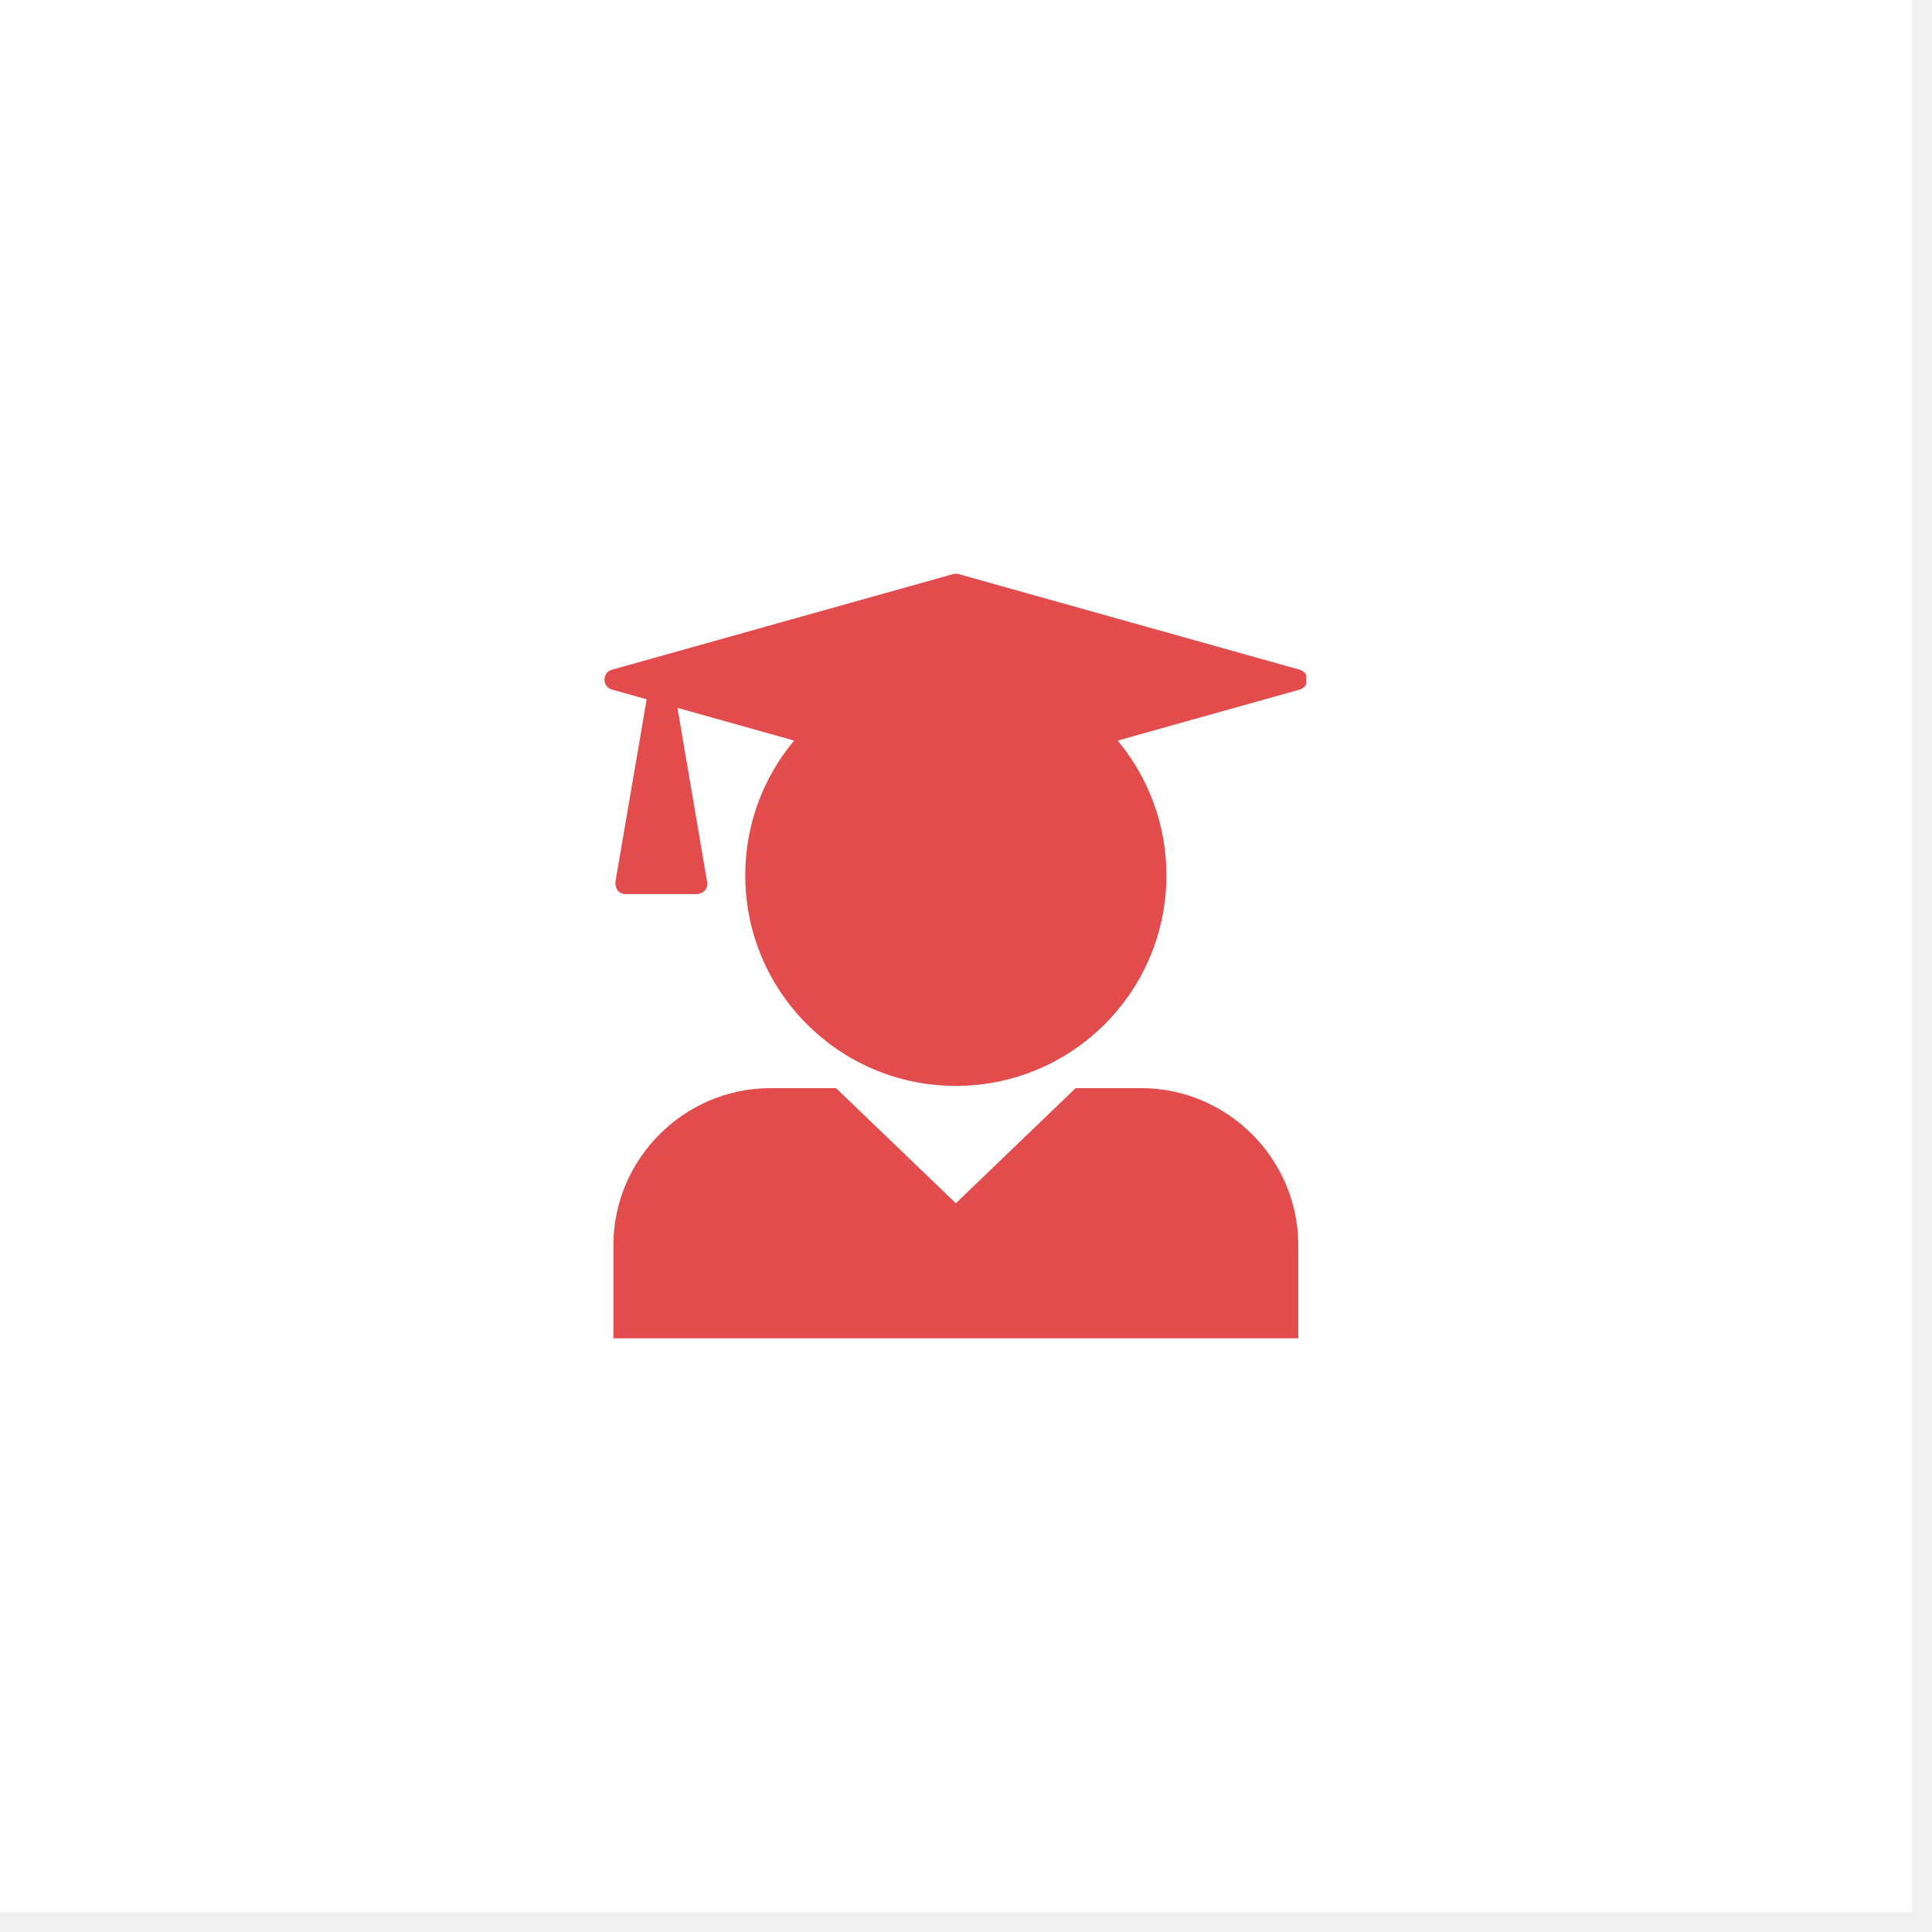
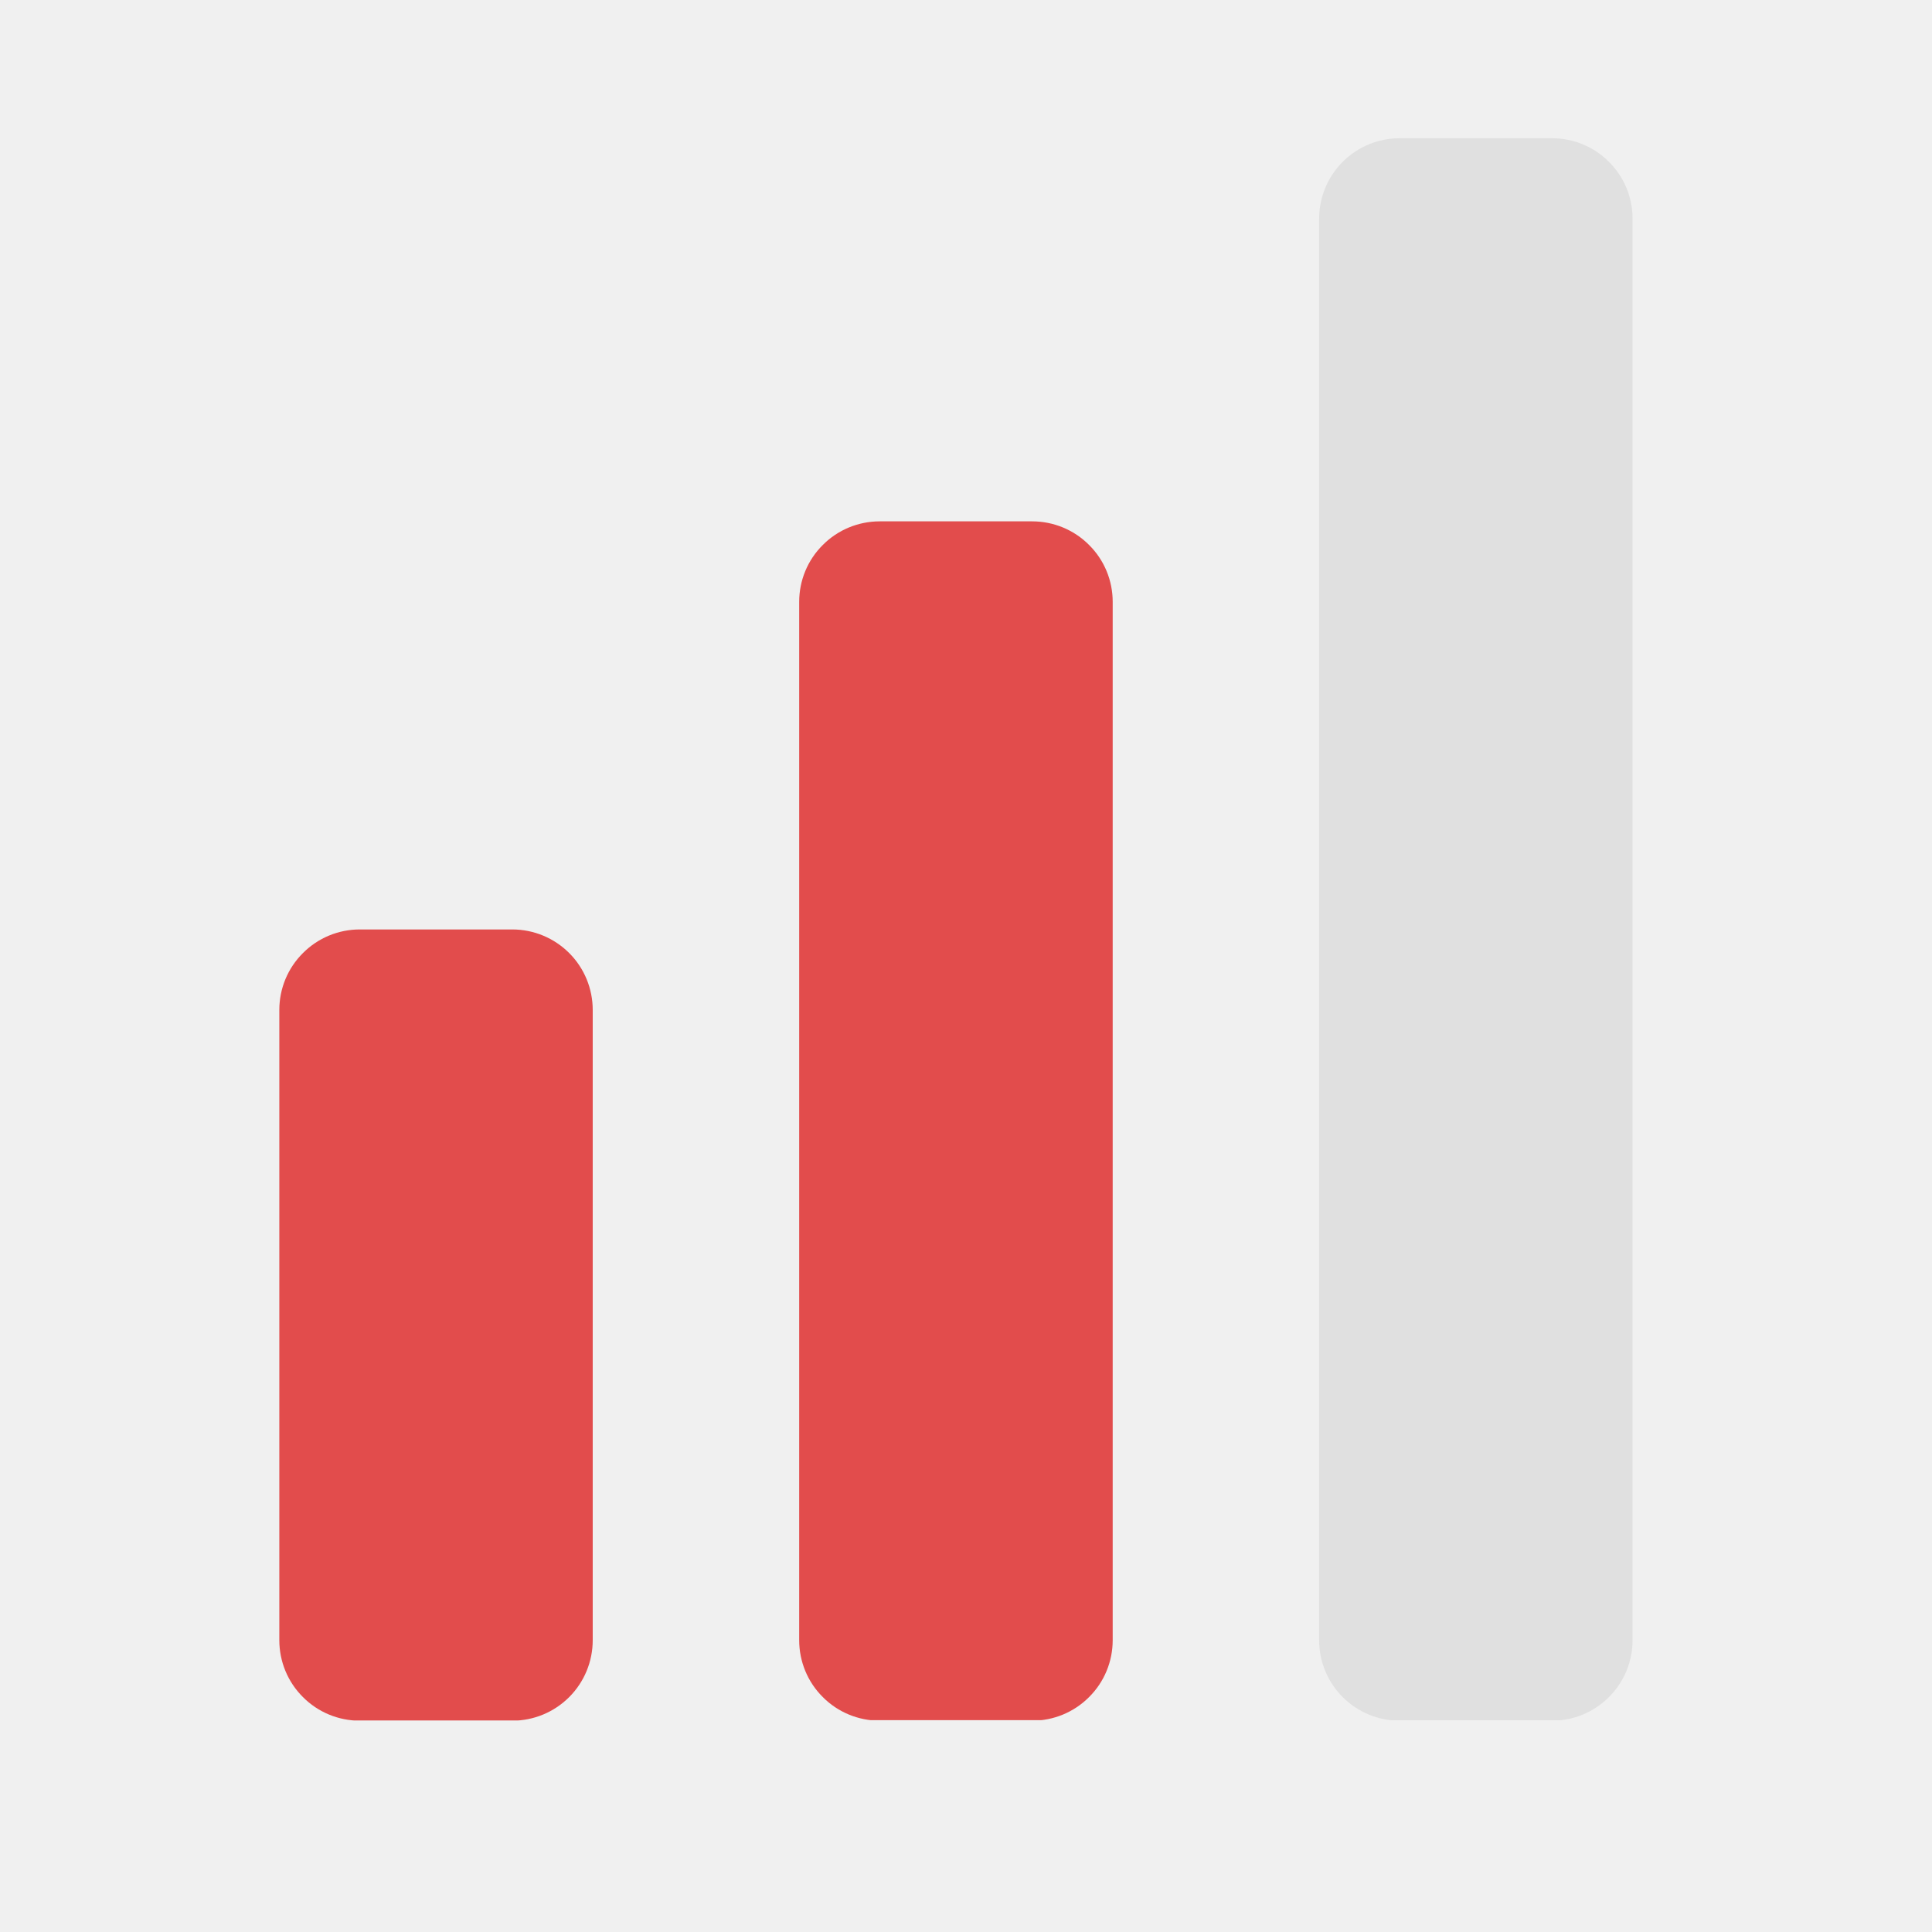
<svg xmlns="http://www.w3.org/2000/svg" width="95" zoomAndPan="magnify" viewBox="0 0 71.25 71.25" height="95" preserveAspectRatio="xMidYMid meet" version="1.0">
  <defs>
-     <clipPath id="0125f785e7">
-       <path d="M 0 0 L 70.508 0 L 70.508 70.508 L 0 70.508 Z M 0 0 " clip-rule="nonzero" />
+     <clipPath id="de93a211e8">
+       <path d="M 10.254 34.23 L 21.859 34.23 L 21.859 63.496 L 10.254 63.496 Z M 10.254 34.23 " clip-rule="nonzero" />
    </clipPath>
-     <clipPath id="de54ca01e9">
-       <path d="M 22.199 21.152 L 48.176 21.152 L 48.176 49.355 L 22.199 49.355 Z M 22.199 21.152 " clip-rule="nonzero" />
+     <clipPath id="248adaddfe">
+       <path d="M 13.27 34.277 L 18.891 34.277 C 19.68 34.277 20.434 34.59 20.992 35.148 C 21.547 35.703 21.859 36.457 21.859 37.246 L 21.859 60.488 C 21.859 61.277 21.547 62.031 20.992 62.586 C 20.434 63.145 19.68 63.457 18.891 63.457 L 13.27 63.457 C 12.48 63.457 11.727 63.145 11.172 62.586 C 10.613 62.031 10.301 61.277 10.301 60.488 L 10.301 37.246 C 10.301 36.457 10.613 35.703 11.172 35.148 C 11.727 34.59 12.48 34.277 13.27 34.277 Z M 13.27 34.277 " clip-rule="nonzero" />
+     </clipPath>
+     <clipPath id="69d22fe44c">
+       <path d="M 29.43 19.18 L 41.035 19.18 L 41.035 63.48 L 29.43 63.48 Z M 29.43 19.18 " clip-rule="nonzero" />
+     </clipPath>
+     <clipPath id="06563a42e2">
+       <path d="M 32.441 19.227 L 38.066 19.227 C 38.852 19.227 39.609 19.539 40.164 20.098 C 40.723 20.652 41.035 21.406 41.035 22.195 L 41.035 60.488 C 41.035 61.277 40.723 62.031 40.164 62.586 C 39.609 63.145 38.852 63.457 38.066 63.457 L 32.441 63.457 C 31.656 63.457 30.898 63.145 30.344 62.586 C 29.785 62.031 29.473 61.277 29.473 60.488 L 29.473 22.195 C 29.473 21.406 29.785 20.652 30.344 20.098 C 30.898 19.539 31.656 19.227 32.441 19.227 Z M 32.441 19.227 " clip-rule="nonzero" />
+     </clipPath>
+     <clipPath id="dd0858d92c">
+       <path d="M 48.602 5.051 L 60.207 5.051 L 60.207 63.488 L 48.602 63.488 Z M 48.602 5.051 " clip-rule="nonzero" />
+     </clipPath>
+     <clipPath id="a8187a6d0d">
+       <path d="M 51.617 5.098 L 57.238 5.098 C 58.027 5.098 58.781 5.41 59.336 5.969 C 59.895 6.523 60.207 7.277 60.207 8.066 L 60.207 60.488 C 60.207 61.277 59.895 62.031 59.336 62.586 C 58.781 63.145 58.027 63.457 57.238 63.457 L 51.617 63.457 C 50.828 63.457 50.074 63.145 49.516 62.586 C 48.961 62.031 48.648 61.277 48.648 60.488 L 48.648 8.066 C 48.648 7.277 48.961 6.523 49.516 5.969 C 50.074 5.41 50.828 5.098 51.617 5.098 Z M 51.617 5.098 " clip-rule="nonzero" />
    </clipPath>
  </defs>
-   <g clip-path="url(#0125f785e7)">
-     <path fill="#ffffff" d="M 0 0 L 70.508 0 L 70.508 70.508 L 0 70.508 Z M 0 0 " fill-opacity="1" fill-rule="nonzero" />
-     <path fill="#ffffff" d="M 0 0 L 70.508 0 L 70.508 70.508 L 0 70.508 Z M 0 0 " fill-opacity="1" fill-rule="nonzero" />
+   <g clip-path="url(#de93a211e8)">
+     <g clip-path="url(#248adaddfe)">
+       <path fill="#e24c4c" d="M 10.301 34.277 L 21.859 34.277 L 21.859 63.449 L 10.301 63.449 Z M 10.301 34.277 " fill-opacity="1" fill-rule="nonzero" />
+     </g>
  </g>
-   <g clip-path="url(#de54ca01e9)">
-     <path fill="#e24c4c" d="M 22.566 24.699 L 35.148 21.172 C 35.219 21.152 35.289 21.156 35.352 21.172 L 47.934 24.699 C 48.301 24.801 48.301 25.324 47.934 25.43 L 41.219 27.312 C 42.34 28.66 43.016 30.391 43.016 32.281 C 43.016 36.57 39.539 40.047 35.25 40.047 C 30.961 40.047 27.484 36.57 27.484 32.281 C 27.484 30.391 28.16 28.66 29.285 27.312 L 24.984 26.105 L 26.078 32.527 C 26.121 32.777 25.941 32.953 25.707 32.973 L 23.07 32.973 C 22.801 32.973 22.672 32.75 22.699 32.504 L 23.848 25.789 L 22.566 25.43 C 22.199 25.324 22.203 24.801 22.566 24.699 Z M 28.422 40.129 L 30.832 40.129 L 35.25 44.375 L 39.668 40.129 L 42.082 40.129 C 45.27 40.129 47.879 42.738 47.879 45.926 L 47.879 49.359 L 22.621 49.359 L 22.621 45.926 C 22.621 42.738 25.23 40.129 28.422 40.129 Z M 28.422 40.129 " fill-opacity="1" fill-rule="evenodd" />
+   <g clip-path="url(#69d22fe44c)">
+     <g clip-path="url(#06563a42e2)">
+       <path fill="#e24c4c" d="M 29.473 19.227 L 41.035 19.227 L 41.035 63.438 L 29.473 63.438 Z M 29.473 19.227 " fill-opacity="1" fill-rule="nonzero" />
+     </g>
+   </g>
+   <g clip-path="url(#dd0858d92c)">
+     <g clip-path="url(#a8187a6d0d)">
+       <path fill="#e0e0e0" d="M 48.648 5.098 L 60.207 5.098 L 60.207 63.441 L 48.648 63.441 Z M 48.648 5.098 " fill-opacity="1" fill-rule="nonzero" />
+     </g>
  </g>
</svg>
